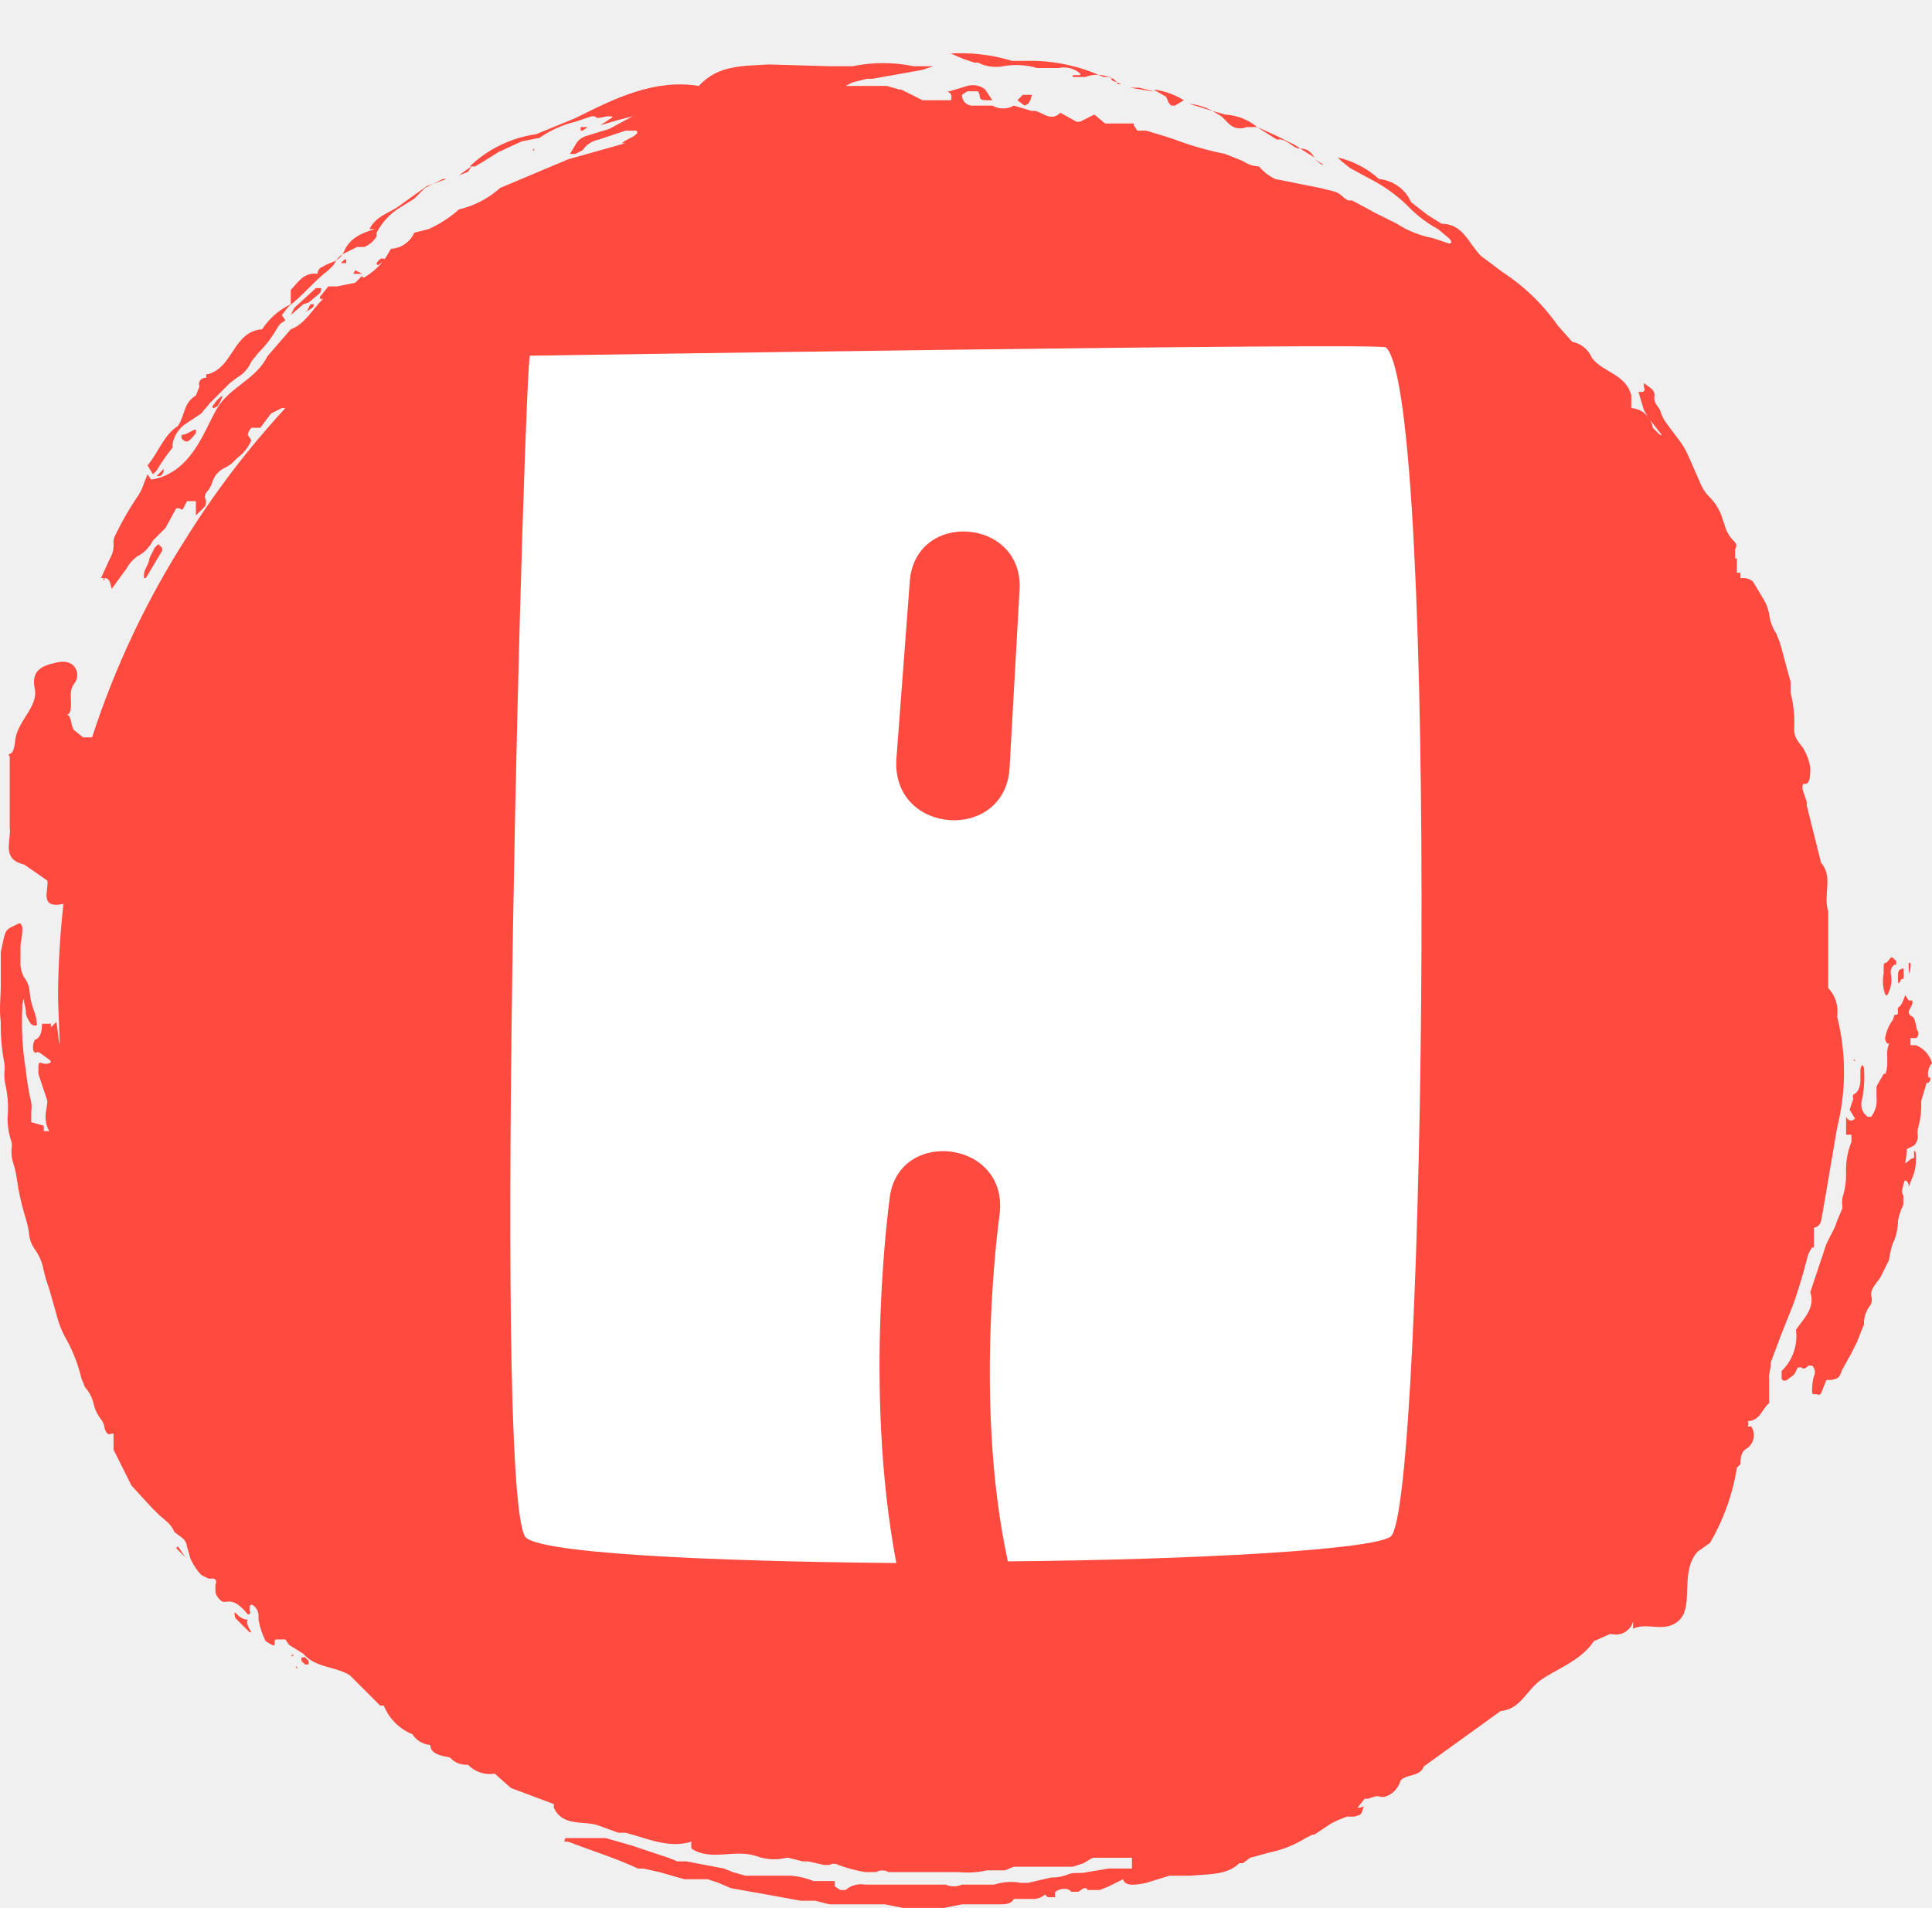
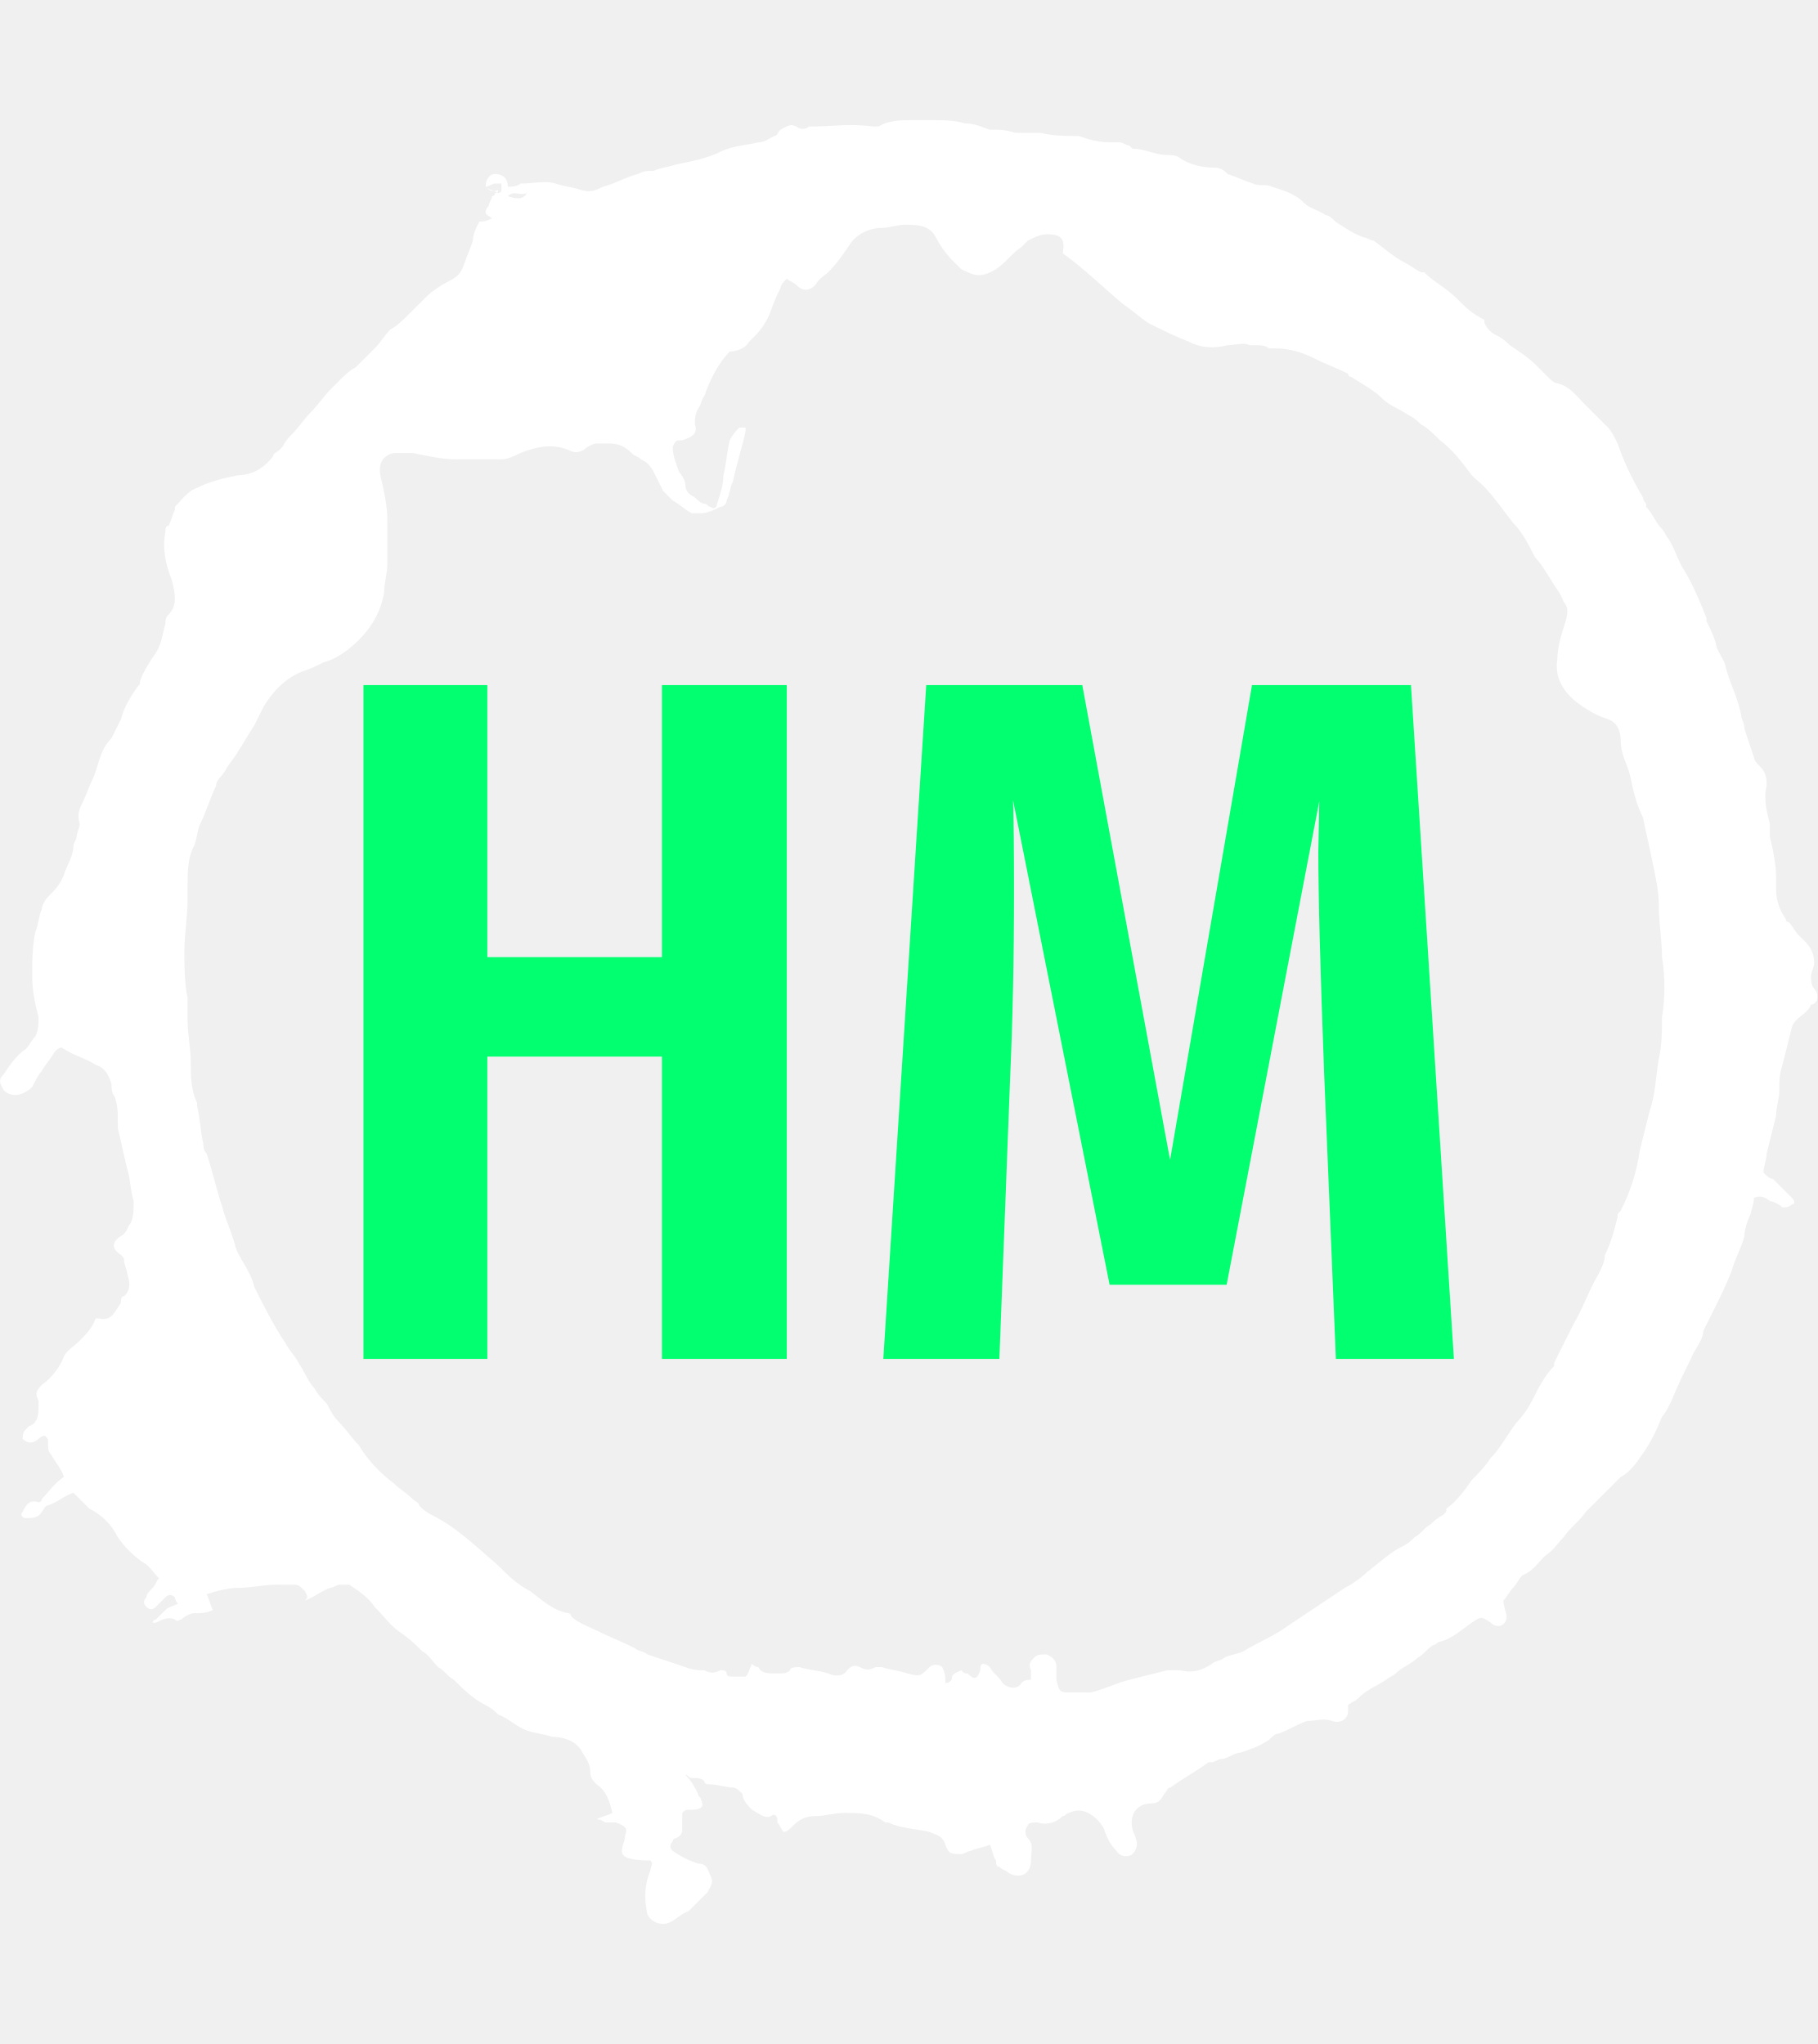
- <svg xmlns="http://www.w3.org/2000/svg" width="308.761" height="304.916" viewBox="0 0 106.008 104.687" class="css-1j8o68f" version="1.1" id="svg23">
-   <defs id="SvgjsDefs2684" />
-   <g id="SvgjsG2685" featurekey="rootContainer" transform="matrix(0.9820593,0,0,0.9820593,-0.05456052,0)" fill="#ff4a3f">
-     <g id="g17">
-       <path d="M19.8 15.3h.5l-.4-.2zm.5.1zm.8-.7c0 .1 0 .1.1.1l.4-.3c-.2-.1-.3-.1-.5.2zm.4-.2zm-4.1 2.3zm-.2.6l.3-.2c.1-.1.1-.2.1-.2h-.2l-.2.4c-.1-.1-.1 0 0 0zm2.2-2.9h-.1l-.2.2h.3zm-2.1 2.4l.6-.5c.1-.1.1-.2.1-.3h-.3l-1.2 1.1-.2.4.7-.6zm-1.1.8z" id="path3" />
-       <path d="M9.7 25v-.2a1.7 1.7 0 0 1 .7-1.1l.9-.6.5-.6.7-.7.4-.4.4-.3a1.9 1.9 0 0 0 .8-.9l.4-.5a5.9 5.9 0 0 0 1-1.3l.2-.3.3-.2-.2-.3.4-.5c.8-.6 1.4-1.4 2.2-2l.3-.3a1.4 1.4 0 0 1 .5-.6l.8-.4h.4a1.4 1.4 0 0 0 .7-.6V13a3.5 3.5 0 0 1 1.3-1.4l.8-.5.2-.2.4-.4 1-.5h.2l-1.1.4-1.4 1c-.6.5-1.4.6-1.8 1.4h.3c-.7.2-1.4.5-1.7 1.2s-.8.6-1.2.9a.4.4 0 0 0-.3.4c-.8-.1-1.1.5-1.5.9v.8a3.9 3.9 0 0 0-1.6 1.4c-1.6.1-1.6 2.1-3 2.5h-.1a.2.2 0 0 0 0 .2c-.3 0-.5.2-.4.5l-.2.5c-.7.4-.6 1.1-1 1.7-.8.5-1.1 1.5-1.7 2.2l.3.5.2-.2a11.6 11.6 0 0 1 .9-1.3zM53.9 3.3l.6.2h.2a2.2 2.2 0 0 0 1.4.2 4.1 4.1 0 0 1 1.9.1h1.2a1.4 1.4 0 0 1 1.2.3.1.1 0 0 1 0 .1H60a.1.1 0 0 0 0 .1h.7a1.8 1.8 0 0 1 1.3 0c.2 0 .1.1.2.2l.5.2h-.2c-.2-.4-.5-.4-.8-.4a9.7 9.7 0 0 0-4.3-.9h-.8A9.8 9.8 0 0 0 53 3h.2zm7.3 3.1zM50.3 4.7zm10.9 1.7h.2-.2zM19 14.7zm32.1-10zm17.6 2.2a.9.9 0 0 0 1 .2h.6a3.1 3.1 0 0 0-1.8-.7l-.7-.2.5.3zm-3.4-1.3c0 .1.1.2.2.3h.2l.5-.3a4.2 4.2 0 0 0-1.7-.6l.7.4zm7.4 2.7l.8.5c-.2-.3-.4-.5-.8-.5z" id="path5" />
-       <path d="M99 76.1l.6-1.6.6-1.5c.2-.5.6-1.8.8-2.6a1.7 1.7 0 0 1 .3-.7h.1v-1.1c.5-.1.4-.6.5-.9l.8-4.7a12.7 12.7 0 0 0 0-6.2 1.9 1.9 0 0 0-.5-1.6v-4.3c-.3-.9.3-1.9-.4-2.7L101 45a.4.4 0 0 0 0-.2l-.2-.6a.5.5 0 0 1 0-.4h.1c.3 0 .3-.5.3-.9a3 3 0 0 0-.4-1.1l-.3-.4a1.1 1.1 0 0 1-.2-.7 6.7 6.7 0 0 0-.2-2v-.6c-.2-.7-.4-1.5-.6-2.2l-.2-.5a2.5 2.5 0 0 1-.4-1.1 2.5 2.5 0 0 0-.3-.8l-.6-1a.8.8 0 0 0-.6-.2h-.1V32h-.2v-.8H97V31a.4.4 0 0 0 0-.1v-.2c.1-.2.1-.3-.1-.5a1.8 1.8 0 0 1-.4-.6l-.2-.6a2.9 2.9 0 0 0-.7-1.2 2.2 2.2 0 0 1-.5-.7l-.7-1.6a4.3 4.3 0 0 0-.6-1l-.6-.8a2.4 2.4 0 0 1-.4-.8l-.2-.3a.6.6 0 0 1-.1-.5.5.5 0 0 0-.2-.4l-.4-.3v.2c.1.2 0 .3-.1.3h-.2l.3 1 .3.5.7.9h-.1l-.2-.2-.2-.2a1.3 1.3 0 0 0-1.2-1.1v-.7c-.3-1.2-1.6-1.3-2.2-2.1a1.5 1.5 0 0 0-1.1-.9l-.8-.9a11.3 11.3 0 0 0-3.1-3l-.8-.6-.4-.3c-.7-.7-1-1.8-2.2-1.8l-.8-.5-.9-.7a2.2 2.2 0 0 0-1.8-1.3 5.1 5.1 0 0 0-2.3-1.2l.2.2.5.4 1.3.7a8.5 8.5 0 0 1 2.1 1.6 6.8 6.8 0 0 0 1.5 1.1l.6.5c.1.1.2.2.1.3H81l-.9-.3a5.6 5.6 0 0 1-2-.8l-1.2-.6-1.3-.7h-.2c-.3-.1-.4-.4-.8-.5l-.8-.2-2.5-.5a2.6 2.6 0 0 1-.9-.7 1.7 1.7 0 0 1-.9-.3l-1-.4a18.1 18.1 0 0 1-2.8-.8l-.6-.2-1-.3h-.5l-.2-.3v-.1h-1.6l-.6-.5-.4.2-.4.2h-.2l-.9-.5c-.6.6-1.1-.2-1.6-.1l-1-.3a1.2 1.2 0 0 1-1.2 0h-1.2a.6.6 0 0 1-.5-.6l.3-.2h.6a.7.7 0 0 1 .1.3c0 .2.2.2.5.2h.2l-.4-.6a1.1 1.1 0 0 0-1-.2l-1 .3H53c.3.2.2.3.2.5h-1.6l-.4-.2-.8-.4h-.1l-.7-.2h-2.3l.4-.2.8-.2h.3l1.7-.3 1.1-.2.6-.2h-1.1a8.4 8.4 0 0 0-3.4 0h-1.3L43 3.6c-1.4.1-2.8 0-3.9 1.2-2.5-.4-4.7.7-6.9 1.8l-2.2.9a6.7 6.7 0 0 0-3.7 1.8h.3l.5-.3.8-.5 1.3-.6 1-.2a6 6 0 0 1 2-.9l.9-.3h.2c.1.2.5 0 .7 0h.2c.1 0 .1.1 0 .1l-.6.4 1-.3.8-.2-1.3.7-1.3.4a1 1 0 0 0-.6.5l-.3.5h.3l.4-.2a1.4 1.4 0 0 1 .9-.6l1.5-.5h.5a.1.1 0 0 1 .1.2c-.2.2-.6.3-.8.5h.2l-3.2.9-3.8 1.6a5.2 5.2 0 0 1-2.3 1.2 6.6 6.6 0 0 1-1.7 1.1l-.8.2a1.5 1.5 0 0 1-1.3.9l-.3.5a3.7 3.7 0 0 1-1.2 1.1h-.1v-.1l-.2.2-.2.2-1 .2h-.5l-.4.5c-.1.1-.1.2 0 .2h.1c-.6.6-1 1.4-1.8 1.7L15 19.9c-.6 1.2-1.8 1.6-2.6 2.6s-1.4 3.9-3.9 4.3l-.2-.3-.2.5a2.7 2.7 0 0 1-.4.8 16.9 16.9 0 0 0-1.2 2.1.8.8 0 0 0-.1.5 1.4 1.4 0 0 1-.2.8l-.5 1.1h.2c.3 0 .3.3.4.6l.8-1.1a2.2 2.2 0 0 1 .6-.7 2 2 0 0 0 .9-.9l.3-.3.4-.4.6-1.1h.2c.1.1.1.1.2 0l.2-.4h.5v.8l.5-.5a.5.5 0 0 0 0-.5.4.4 0 0 1 .1-.3 1.5 1.5 0 0 0 .3-.5 1.3 1.3 0 0 1 .8-.9l.3-.2.3-.3a2.4 2.4 0 0 0 .8-1l-.2-.3c0-.1.1-.3.2-.4h.5l.6-.8.6-.3h.2a48.8 48.8 0 0 0-5.5 7.2h-.1.1a48.4 48.4 0 0 0-5.3 11.2h-.5l-.5-.4c-.2-.2-.1-.7-.4-.9h.1c.3-.5-.1-1.2.3-1.7s.1-1.4-.9-1.2-1.5.5-1.3 1.5-1 1.8-1.1 2.9-.5.5-.3.9v3.9c.1.8-.5 1.8.8 2.1l1.3.9c.1.5-.5 1.6.9 1.3a49.2 49.2 0 0 0-.3 5c0 1.1.1 2.2.1 3.3v-.4c-.1-.4-.1-.8-.2-1.3l-.3.3v-.2h-.5c0 .5-.1.8-.4.9a.9.9 0 0 0-.1.5c0 .1.1.3.2.2s.4.2.7.4-.2.3-.4.2-.2.1-.2.3v.3l.5 1.5c0 .3-.1.6-.1.9a1.7 1.7 0 0 0 .2.8h-.3v-.3l-.7-.2v-.6a1.5 1.5 0 0 0 0-.5 14.6 14.6 0 0 1-.3-1.8 16.6 16.6 0 0 1-.2-3.5.9.9 0 0 1 .1-.5v.2a2.9 2.9 0 0 1 .1.5.8.8 0 0 0 .1.4c.1.2.2.4.4.4s.1-.1.1-.2a2.1 2.1 0 0 0-.1-.5 4.2 4.2 0 0 1-.3-1.3 1.5 1.5 0 0 0-.3-.7 1.6 1.6 0 0 1-.2-.9v-.8c0-.3.1-.6.1-.9a.5.5 0 0 0-.1-.4h-.1c-.8.4-.7.2-1 1.6V55c0 .7-.1 1.4 0 2.1a10.8 10.8 0 0 0 .2 2.3 1.8 1.8 0 0 1 0 .5 3.1 3.1 0 0 0 .1.9 5.9 5.9 0 0 1 .1 1.3 3.9 3.9 0 0 0 .2 1.7 1.2 1.2 0 0 1 0 .4 2.1 2.1 0 0 0 .1.8 4.9 4.9 0 0 1 .2.9 14 14 0 0 0 .5 2.2 5 5 0 0 1 .2 1 1.7 1.7 0 0 0 .3.7 2.9 2.9 0 0 1 .5 1.2 8.5 8.5 0 0 0 .3 1l.4 1.4a5.4 5.4 0 0 0 .6 1.5 8.5 8.5 0 0 1 .8 2.1l.2.5a2.1 2.1 0 0 1 .5 1 2.1 2.1 0 0 0 .4.8 1 1 0 0 1 .2.5c.1.3.2.4.4.3h.1v.9l.5 1 .5 1 1.1 1.2.4.4c.3.3.7.5.9 1l.4.3a.7.7 0 0 1 .3.5l.2.7a3.3 3.3 0 0 0 .6.9l.4.2h.3a.2.2 0 0 1 .1.3 2.5 2.5 0 0 0 0 .5.9.9 0 0 0 .4.5h.2c.4-.1.8.2 1.2.7h.1c0-.1.1-.1 0-.2v-.2c0-.1.1-.2.2-.1a.7.7 0 0 1 .3.6v.2a4.3 4.3 0 0 0 .4 1.2c.5.3.5.3.5.1s0-.2.2-.2h.4l.2.3.8.5c.7.8 1.8.7 2.6 1.2l1.7 1.7h.2a2.9 2.9 0 0 0 1.6 1.6 1.3 1.3 0 0 0 1 .6c0 .5.6.6 1.1.7a1.2 1.2 0 0 0 .8.4h.2a1.7 1.7 0 0 0 1.5.5l.9.8 2.4.9v.2c.5 1.1 1.7.7 2.5 1l1.1.4h.4c1.2.3 2.4.9 3.7.5a.7.7 0 0 0 0 .4c1.1.7 2.4 0 3.6.4a2.9 2.9 0 0 0 1.7.1h.1l.8.2h.3l.9.2h.3a.5.5 0 0 1 .5 0 7.9 7.9 0 0 0 1.5.4h.6a.7.7 0 0 1 .7 0h3.9a5 5 0 0 0 1.6-.1h1l.5-.2H60l.6-.2.5-.3h2.2v.6H62l-1.2.2c-.4.1-.7 0-1 .1a2.4 2.4 0 0 1-1 .2l-1.3.3h-.4a3.1 3.1 0 0 0-1.5.1h-1.8a1.1 1.1 0 0 1-.9 0h-4.5a1.3 1.3 0 0 0-1.1.3H47l-.3-.2v-.3h-1.2a4.1 4.1 0 0 0-1.3-.3h-2.5l-.7-.2-.5-.2-2.1-.4h-.5l-.5-.2-2.1-.7-1.4-.4h-2.2c-.1 0-.1.1-.1.2h.2c1.3.5 2.6.9 3.9 1.5h.3l.9.2 1.4.4h1.3l.6.2.7.3 1.7.3 1.1.2 1.1.2h.8l.8.2h3.1l1 .2h2.3l1-.2H56c.4 0 .6-.1.7-.3h1a1 1 0 0 0 .8-.3c-.1.1 0 .1.1.2h.4v-.2c0-.1 0-.1.2-.2s.6-.1.7.1h.4l.3-.2c.2 0 .2 0 .2.1h.7l.5-.2.8-.4c.1.3.4.4 1.3.2l1.3-.4h1.2c.9-.1 2 0 2.7-.7h.2l.4-.3 1.1-.3a6.1 6.1 0 0 0 2-.8l.4-.2h.1l.9-.6.4-.2.5-.2h.4c.4-.1.4-.1.5-.4s0-.1-.2-.1h-.1l.4-.5h.2c.3-.1.5-.2.7-.1h.2a1.3 1.3 0 0 0 .9-.9c.3-.4 1.1-.2 1.3-.8l4.3-3.1c1.1-.1 1.4-1.1 2.2-1.7s2.3-1.1 3-2.2l.9-.4h.1a1 1 0 0 0 1.2-.7v.4c.8-.4 1.8.3 2.6-.5s0-2.7 1-3.8l.7-.5a12.1 12.1 0 0 0 1.5-4.2l.2-.2c0-.3 0-.7.4-.9a.9.9 0 0 0 .2-1.2h-.2a.3.3 0 0 0 0-.3c.7 0 .8-.7 1.2-1V77a.5.5 0 0 1 0-.2 3.8 3.8 0 0 0 .1-.7zM5.9 32.2z" id="path7" />
-       <path d="M26.4 9.3l-.3.2-.4.3.5-.2zm6.1-2h.1l.3-.2h-.4zm-2.6 1l-.1.1h.1v-.1zm-1.5 1.4zm1.3-.2zm-6.3 3.1zM9.2 26.2l-.4.4H9a.4.4 0 0 0 .2-.4zm3-3.5a2.1 2.1 0 0 0 .3-.6 1.5 1.5 0 0 0-.5.5c-.1.1-.1.2 0 .2zM11 24.2V24c-.2 0-.5.3-.8.3v.2c.3.3.4.2.8-.3zm3 66.2zM73.9 9.2h.1l-.5-.3zm-2.5-1.4c.5-.1.8.4 1.2.5h.1l-.3-.2-1-.5-1.1-.5.3.2zM52.8 3.1zm11.7 2h-.1l-1.2-.2h.5zm2 .7l1.3.4a3.3 3.3 0 0 0-1.3-.4zm-9 0a1 1 0 0 0 .2-.5h-.5l-.3.3.4.3zm9 1.6zM49.9 4.2zm2.9.7zM48.5 4zm13.8 2.1a.5.5 0 0 0 0 .1zm44.8 52.3h-.3V58h.3c.1 0 .2-.3.1-.4s-.1-.7-.3-.8a.3.3 0 0 1-.2-.3l.2-.4a.4.4 0 0 0 0-.2h-.2l-.2-.3c-.1.3-.2.6-.4.7a.5.5 0 0 0 0 .2c0 .1 0 .2-.1.2h-.1a1.1 1.1 0 0 1-.1.3 2.3 2.3 0 0 0-.4.9.4.4 0 0 0 .1.4h.1a1.7 1.7 0 0 0-.1.8v.4a1.8 1.8 0 0 1-.1.5h-.1l-.4.7v.6a1.5 1.5 0 0 1-.3 1.1h-.2l-.2-.2a.9.9 0 0 1-.1-.8 6.5 6.5 0 0 0 .1-1.7c0-.1-.1-.2-.1-.2a.5.5 0 0 0-.1.3v.6c0 .2-.1.6-.3.7s-.1.2-.1.3l-.2.6.3.5c-.2.2-.4.1-.5-.1v1h.3v.4a4.2 4.2 0 0 0-.3 1.4 3.3 3.3 0 0 0 0 .4 4 4 0 0 1-.2 1.3 2 2 0 0 0 0 .6l-.3.7a3.2 3.2 0 0 1-.3.7l-.3.6-.9 2.7c.3.9-.4 1.5-.8 2.1a2.7 2.7 0 0 1-.8 2.3v.4c0 .1.1.2.3.1l.4-.3.2-.4h.2c.1.1.2.1.4-.1h.2a.5.5 0 0 1 .1.6 2.9 2.9 0 0 0-.1.8c0 .1 0 .2.1.2h.2c.1.1.2 0 .3-.3l.2-.5h.3c.4-.1.4-.1.6-.6l.5-.9.3-.6.4-1a1.6 1.6 0 0 1 .3-1 .6.6 0 0 0 .1-.6c0-.2 0-.3.2-.6l.3-.4.5-1a4.7 4.7 0 0 1 .2-.9 3 3 0 0 0 .3-1.3 3.8 3.8 0 0 1 .3-.9v-.5c-.1-.2-.1-.2 0-.6s.1-.2.2-.2a.4.4 0 0 1 .1.3l.2-.5a2.3 2.3 0 0 0 .2-.9v-.3c0-.1 0-.3-.1-.3v.4c-.2 0-.3.2-.5.3a6.4 6.4 0 0 0 .1-.8l.4-.2a.7.7 0 0 0 .2-.6 1.4 1.4 0 0 1 0-.3 4.8 4.8 0 0 0 .2-1.4v-.2l.3-1h.1a.3.3 0 0 0 .1-.3h-.1a.9.9 0 0 1 .2-.8 1.5 1.5 0 0 0-.9-1zm-1.2 7.8zm-.2-9.9zm0 0zM9.1 30.8a.3.3 0 0 0 0-.2l-.2-.2-.2.2-.3.6c0 .3-.3.6-.3.9v.2h.1zm96.3 24.8h.1a1.7 1.7 0 0 0 .2-1.2.5.5 0 0 1 .2-.5h.1v-.2l-.2-.2h-.1c-.1.1-.2.3-.3.3s-.1.1-.1.3v.3a2.2 2.2 0 0 0 .1 1.2zM13.2 90.1c-.1 0 0 .2 0 .3l.8.8h.1c-.2-.3-.3-.6-.2-.7a.9.9 0 0 1-.5-.2zm.8.3zm92.3-35.7h.1a2 2 0 0 0 0-.6c-.3.1-.3.1-.3.6s.1.1.2 0z" id="path9" />
-       <path d="M106.7 62a.6.6 0 0 0 .1-.5c0-.1-.1-.2-.1-.1h-.2v.2c0 .4.1.5.2.4zm.1-8.2h-.1v.6a1 1 0 0 0 .1-.6zM17.1 92.6h-.2v.2l.2.2h.2v-.2zm86.6-33.3c0-.1 0-.1-.1-.1zM9.9 86.5l.5.5-.4-.6z" id="path11" />
-       <circle cx="10.5" cy="87.1" transform="rotate(-24.8 10.4 87.159)" id="circle13" />
-       <path d="M9.7 30.1h-.1v.2-.2h.1zm83.2-6.6l-.2-.3h-.1zm-14.7 77.1zM5.9 32.2zm-.1.2a.3.3 0 0 0 .1-.2v.2zm1.9-4.9zM61.5 2.4zm42.8 58.2v.1-.1zM16.4 92.5h-.1c.1.1.2 0 .1-.1zm.2.7h.1l-.1-.1v.1zm73.9-71.3zm15.2 34.4zM14.6 91.7zm92.1-37zm-.8 11.4zM34.6 0z" id="path15" />
-     </g>
-   </g>
-   <g id="SvgjsG2686" featurekey="nameFeature-0" transform="matrix(2.284354,0,0,2.284354,27.98006,-5.60952)" fill="#ffffff">
-     <path d="M9.6 16.48 l-0.32 4.24 c-0.08 1.8 2.6 1.96 2.72 0.2 l0.24 -4.28 c0.12 -1.76 -2.56 -1.96 -2.64 -0.16 z M0.48 11 l0 0 c0.04 0 20.48 -0.32 20.56 -0.2 c1.28 1.12 0.96 27.8 0.12 28.56 c-0.4 0.32 -4.64 0.56 -9.2 0.6 c-0.84 -3.84 -0.2 -8.32 -0.2 -8.32 c0.24 -1.8 -2.44 -2.12 -2.64 -0.4 c0 0.04 -0.64 4.52 0.16 8.76 c-4.56 -0.04 -8.68 -0.24 -8.92 -0.64 c-0.8 -1.44 0 -28.28 0.12 -28.36 z" id="path20" />
+ <svg xmlns="http://www.w3.org/2000/svg" version="1.1" width="2000" height="2250" viewBox="0 0 2000 2250">
+   <g transform="matrix(1,0,0,1,3.410605131648481e-13,0)">
+     <svg viewBox="0 0 320 360" data-background-color="#000000" preserveAspectRatio="xMidYMid meet" height="2250" width="2000">
+       <g id="tight-bounds" transform="matrix(1,0,0,1,-5.684341886080802e-14,0)">
+         <svg viewBox="0 0 320 360" height="360" width="320">
+           <g>
+             <svg />
+           </g>
+           <g>
+             <svg viewBox="0 0 320 360" height="360" width="320">
+               <g>
+                 <path d="M85.508 32.884c0-1.117 0.558-2.233 1.675-2.233 1.117 0 2.233 0.558 2.234 2.233 0.558 0 1.675 0 2.233-0.558 2.233 0 4.467-0.558 6.141 0 1.675 0.558 2.792 0.558 4.467 1.117 1.675 0.558 2.792 0 3.908-0.559 2.233-0.558 3.908-1.675 6.141-2.233 1.117-0.558 1.675-0.558 2.792-0.558 1.117-0.558 2.233-0.558 3.908-1.117 2.792-0.558 5.583-1.117 7.817-2.233 2.233-1.117 4.467-1.117 6.699-1.675 1.117 0 1.675-0.558 2.792-1.117 0.558 0 0.558-0.558 1.116-1.116 1.117-0.558 1.675-1.117 2.792-0.559 0.558 0.558 1.675 0.558 2.233 0h0.559c3.35 0 6.7-0.558 10.608 0 0.558 0 1.117 0 1.116 0 1.675-1.117 3.908-1.117 6.142-1.116 0.558 0 1.675 0 2.233 0h0.558c2.233 0 4.467 0 6.142 0.558 1.675 0 2.792 0.558 4.466 1.117 1.675 0 2.792 0 4.467 0.558 1.117 0 2.233 0 3.35 0 0.558 0 1.117 0 1.116 0 2.233 0.558 4.467 0.558 6.7 0.558 1.675 0.558 3.35 1.117 5.583 1.117 0.558 0 1.117 0 1.675 0 0.558 0 1.117 0.558 1.675 0.558l0.558 0.559c2.233 0 3.908 1.117 6.142 1.116 0.558 0 1.675 0 2.233 0.559 1.675 1.117 3.908 1.675 6.141 1.675 1.117 0 1.675 0.558 2.234 1.116 1.675 0.558 2.792 1.117 4.466 1.675 1.117 0.558 2.233 0 3.35 0.558 1.675 0.558 3.908 1.117 5.583 2.792 1.117 1.117 2.233 1.117 3.908 2.233 0.558 0 1.117 0.558 1.675 1.117 1.675 1.117 3.35 2.233 5.025 2.791 0.558 0 1.117 0.558 1.675 0.559 1.675 1.117 3.35 2.792 5.583 3.908 1.117 0.558 1.675 1.117 2.792 1.675h0.558c1.675 1.675 3.908 2.792 5.583 4.466 1.675 1.675 2.792 2.792 5.025 3.909 0 0 0 0 0 0.558 0.558 1.117 1.117 1.675 2.233 2.233 1.117 0.558 1.675 1.117 2.234 1.675 1.675 1.117 3.35 2.233 4.466 3.35 0.558 0.558 1.117 1.117 2.233 2.233 0.558 0.558 1.117 1.117 1.675 1.117 2.233 0.558 3.35 2.233 5.025 3.908 1.117 1.117 2.792 2.792 3.908 3.908 0.558 0.558 1.117 1.675 1.675 2.792 1.117 3.35 2.792 6.7 4.467 9.491 0 0 0 0.558 0.558 1.117v0.558c1.117 1.117 1.675 2.792 2.792 3.908 0.558 0.558 0.558 1.117 1.116 1.675 1.117 1.675 1.675 3.908 2.792 5.583 1.675 2.792 2.792 5.583 3.908 8.375v0.558c0.558 1.117 1.117 2.233 1.675 3.908 0 1.117 1.117 2.233 1.675 3.909 0.558 2.792 2.233 5.583 2.791 8.933 0 0.558 0.558 1.117 0.559 2.233 0.558 1.675 1.117 3.35 1.675 5.025 0 0.558 0.558 1.117 1.116 1.675 1.117 1.117 1.117 2.233 1.117 3.35-0.558 2.233 0 4.467 0.558 6.699 0 0.558 0 1.117 0 2.234 0.558 2.233 1.117 5.025 1.117 7.258 0 0.558 0 1.675 0 2.233 0 1.675 0.558 3.35 1.675 5.025 0 0.558 0.558 0.558 0.558 0.558 0.558 0.558 1.117 1.675 1.675 2.233 0.558 0.558 0.558 0.558 1.117 1.117 1.117 1.117 1.675 2.233 1.675 3.908 0 0.558-0.558 1.675-0.559 2.233 0 0.558 0 1.675 0.559 2.234 0.558 0.558 0.558 1.117 0.558 1.675 0 0.558-0.558 1.117-1.117 1.116v0c-0.558 1.675-2.792 2.233-3.35 3.908-0.558 2.233-1.117 4.467-1.674 6.7-0.558 1.675-0.558 2.792-0.559 4.467 0 1.675-0.558 2.792-0.558 4.466-0.558 2.233-1.117 4.467-1.675 6.7 0 1.117-0.558 2.233-0.558 3.35 0.558 0.558 1.117 1.117 1.675 1.116 1.117 1.117 2.233 2.233 3.349 3.35 0.558 0.558 0.558 1.117 0 1.117-0.558 0.558-1.117 0.558-1.674 0.558-0.558-0.558-1.675-1.117-2.234-1.116-0.558-0.558-1.675-1.117-2.791-0.559 0 1.117-0.558 2.233-0.559 2.792-0.558 1.117-1.117 2.792-1.116 3.908-0.558 2.233-1.675 3.908-2.233 6.142-1.117 2.792-2.233 5.025-3.35 7.258-0.558 1.117-1.117 2.233-1.675 3.35v0c0 1.675-1.675 3.35-2.234 5.024-1.117 2.233-2.233 4.467-3.349 7.258-0.558 1.117-1.117 2.233-1.675 2.792-1.117 2.792-2.233 5.025-3.909 7.258-1.117 1.675-2.233 2.792-3.349 3.35-1.117 1.117-2.233 2.233-3.35 3.35-0.558 0.558-1.117 1.117-1.675 1.675-0.558 0.558-0.558 0.558-1.117 1.116-1.117 1.675-2.792 2.792-3.908 4.467-1.117 1.117-1.675 2.233-3.35 3.35-1.117 1.117-2.233 2.792-3.908 3.35-0.558 0.558-1.117 1.675-1.675 2.233-0.558 0.558-1.117 1.675-1.675 2.233 0 1.117 0.558 2.233 0.558 2.792 0 1.675-1.675 2.233-2.791 1.116-1.675-1.117-1.675-1.117-3.35 0-1.675 1.117-3.35 2.792-5.583 3.35-0.558 0-0.558 0.558-1.117 0.559-1.117 0.558-1.675 1.675-2.792 2.233-1.117 1.117-2.792 1.675-3.908 2.791-0.558 0.558-1.117 0.558-1.675 1.117-1.675 1.117-3.35 1.675-5.024 3.35-0.558 0.558-1.117 0.558-1.675 1.117 0 0.558 0 0.558 0 1.116 0 1.117-1.117 2.233-2.792 1.675-1.675-0.558-2.792 0-4.466 0-1.675 0.558-3.35 1.675-5.025 2.233-0.558 0-1.117 0.558-1.675 1.117-1.675 1.117-3.35 1.675-5.025 2.233-1.117 0-2.233 1.117-3.35 1.117-0.558 0-1.117 0.558-1.675 0.558h-0.558c-2.233 1.675-4.467 2.792-6.7 4.467-0.558 0-0.558 0.558-1.117 1.116-0.558 1.117-1.117 1.675-2.233 1.675-2.792 0-3.908 2.233-3.35 4.467 0 0.558 0.558 1.117 0.559 1.675 0.558 1.117 0 2.233-0.559 2.791-0.558 0.558-2.233 0.558-2.791-0.558-1.117-1.117-1.675-2.233-2.234-3.908-0.558-1.117-1.675-2.233-2.791-2.792-1.117-0.558-2.233-0.558-3.35 0-0.558 0-0.558 0.558-1.117 0.558-1.117 1.117-2.792 1.675-4.466 1.117-0.558 0-1.675 0-1.675 0.558-0.558 0.558-0.558 1.675 0 2.234 1.117 1.117 0.558 2.233 0.558 3.908 0 2.233-1.675 3.35-3.908 2.233-0.558-0.558-1.117-0.558-1.675-1.117-0.558 0-0.558-0.558-0.558-1.116-0.558-0.558-0.558-1.675-1.117-2.792-1.117 0.558-2.233 0.558-3.35 1.117-0.558 0-1.117 0.558-1.675 0.558-1.675 0-2.233 0-2.791-1.675-0.558-1.675-1.675-1.675-2.792-2.233-2.233-0.558-5.025-0.558-7.258-1.675h-0.558c-2.233-1.675-4.467-1.675-7.258-1.675-1.675 0-3.35 0.558-5.025 0.558-1.675 0-2.792 0.558-3.908 1.675-0.558 0.558-1.117 1.117-1.675 1.117-0.558-0.558-0.558-1.117-1.117-1.675v-0.558c0-0.558-0.558-1.117-1.116-0.559-1.117 0.558-2.233-0.558-3.35-1.116-0.558-0.558-1.675-1.675-1.675-2.792-0.558-0.558-1.117-1.117-1.675-1.116-1.117 0-2.792-0.558-3.908-0.559-0.558 0-1.117 0-1.117-0.558-0.558-0.558-1.117-0.558-2.233-0.558-0.558 0-0.558-0.558-1.117-0.559 1.117 1.117 1.675 2.233 2.233 3.35 0 0.558 0.558 0.558 0.559 1.117 0.558 1.117 0 1.675-1.675 1.675-1.117 0-1.117 0-1.675 0.558 0 1.117 0 1.675 0 2.792 0 0.558 0 1.117-1.117 1.675 0 0-0.558 0-0.558 0.558-0.558 0.558-0.558 1.117 0 1.675 1.675 1.117 2.792 1.675 4.466 2.233 1.675 0 1.675 1.117 2.234 2.233 0.558 1.117 0 1.675-0.559 2.792-1.117 1.117-2.233 2.233-3.35 3.35-1.675 0.558-2.792 2.233-4.466 2.233-1.117 0-2.233-0.558-2.792-1.675-0.558-2.792-0.558-5.025 0.559-7.816 0-0.558 0.558-1.117 0-1.675-5.025 0-5.025-1.117-5.025-1.675 0-1.117 0.558-1.675 0.558-2.792 0.558-1.117 0-1.675-1.675-2.233-0.558 0-1.117 0-1.675 0-0.558 0-0.558-0.558-1.675-0.558 1.117-0.558 1.675-0.558 2.792-1.117-0.558-2.233-1.117-3.908-2.792-5.025-0.558-0.558-1.117-1.117-1.116-2.233 0-1.675-1.117-2.792-1.675-3.908-1.117-1.675-3.35-2.233-5.025-2.233-1.675-0.558-2.792-0.558-4.467-1.117-1.675-0.558-3.35-2.233-5.024-2.792-0.558-0.558-1.117-1.117-2.234-1.674-2.233-1.117-3.908-2.792-5.583-4.467-1.117-0.558-1.675-1.675-2.791-2.233-1.117-1.117-1.675-2.233-2.792-2.792-1.117-1.117-2.233-2.233-3.908-3.35-1.675-1.117-2.792-2.792-4.467-4.466-1.117-1.675-2.792-2.792-4.466-3.908-0.558 0-1.117 0-1.675 0-0.558 0-1.117 0.558-1.675 0.558-1.675 0.558-2.792 1.675-4.467 2.233 0.558-0.558 0.558-0.558 0-1.675-0.558-0.558-1.117-1.117-1.674-1.116-1.117 0-2.233 0-3.35 0-2.233 0-4.467 0.558-6.7 0.558-1.675 0-3.908 0.558-5.583 1.117 0.558 1.117 0.558 1.675 1.116 2.791-1.117 0.558-2.233 0.558-3.35 0.558-0.558 0-1.675 0.558-2.233 1.117-0.558 0-0.558 0.558-1.116 0-1.117-0.558-2.233 0-3.35 0.558h-0.559c0 0 0-0.558 0.559-0.558 0.558-0.558 1.117-1.117 1.675-1.675 0.558-0.558 1.117-0.558 2.233-1.117-0.558-0.558-0.558-1.117-0.558-1.116-0.558-0.558-1.117-0.558-1.675 0-0.558 0.558-1.117 1.117-1.675 1.675-0.558 0.558-1.117 0.558-1.675 0-0.558-0.558-0.558-1.117 0-1.675 0-0.558 0.558-1.117 1.116-1.675 0.558-0.558 0.558-1.117 1.117-1.675-1.117-1.117-1.675-2.233-2.792-2.792-1.675-1.117-3.35-2.792-4.466-4.466-1.117-2.233-2.792-3.908-5.025-5.025-0.558-0.558-1.117-1.117-1.675-1.675-0.558-0.558-0.558-0.558-1.116-1.117-1.675 0.558-2.792 1.675-4.467 2.234-0.558 0-0.558 0.558-1.117 1.116-0.558 1.117-1.675 1.117-2.791 1.117-0.558 0-1.117-0.558-0.558-1.117 0.558-1.117 1.117-2.233 2.791-1.675 0 0 0.558 0 0.558-0.558 1.117-1.117 2.233-2.792 3.909-3.908-0.558-1.675-1.675-2.792-2.234-3.908-0.558-0.558-0.558-1.117-0.558-2.234 0-0.558 0-0.558-0.558-1.116 0 0-0.558 0-1.117 0.558-0.558 0.558-1.675 1.117-2.791 0 0-0.558 0-1.117 0.558-1.675l0.558-0.558c1.675-0.558 1.675-2.233 1.675-3.908v-0.559c-0.558-1.117-0.558-1.675 0.558-2.791 1.675-1.117 3.35-3.35 3.909-5.025 0.558-1.117 1.675-1.675 2.791-2.792 1.117-1.117 2.233-2.233 2.792-3.908h0.558c2.233 0.558 2.792-1.117 3.908-2.791 0-0.558 0-1.117 0.559-1.117 1.117-1.117 1.117-2.233 0.558-3.908 0-0.558-0.558-1.675-0.558-2.233 0-0.558 0-0.558-0.559-1.117-1.675-1.117-1.675-2.233 0-3.35 1.117-0.558 1.117-1.675 1.675-2.233 0.558-1.117 0.558-2.233 0.559-3.908-0.558-1.675-0.558-3.908-1.117-5.583-0.558-2.233-1.117-5.025-1.675-7.259 0-0.558 0-0.558 0-1.116 0-1.675 0-2.792-0.558-4.467-0.558-0.558-0.558-1.675-0.559-2.233-0.558-1.675-1.117-2.792-2.791-3.35-1.675-1.117-3.908-1.675-5.583-2.791-0.558-0.558-1.117 0-1.675 0.558-0.558 1.117-1.675 2.233-2.234 3.35-0.558 0.558-1.117 1.675-1.675 2.791-1.117 1.117-3.35 2.233-5.024 0.559-0.558-1.117-1.117-1.675 0-2.792 1.117-1.675 2.233-3.35 3.908-4.466 0.558-0.558 1.117-1.675 1.675-2.234 0.558-1.117 0.558-2.233 0.558-3.35-0.558-2.233-1.117-4.467-1.117-7.258 0-2.792 0-5.025 0.559-7.816 0.558-1.117 0.558-2.792 1.116-3.908 0-0.558 0.558-1.675 1.117-2.233 1.117-1.117 2.233-2.233 2.792-3.909 0.558-1.675 1.675-3.35 1.675-5.024 0-0.558 0.558-1.117 0.558-1.675 0-0.558 0.558-1.675 0.558-2.234-0.558-1.675 0-2.792 0.558-3.908 0.558-1.117 1.117-2.792 1.675-3.908 1.117-2.233 1.117-5.025 3.35-7.258 0.558-1.117 1.117-2.233 1.675-3.35 0.558-2.233 1.675-3.908 2.792-5.583 0.558-0.558 0.558-0.558 0.558-1.117 0.558-1.675 1.675-3.35 2.792-5.025 1.117-1.675 1.117-3.35 1.675-5.024 0-0.558 0-1.117 0.558-1.675 1.675-1.675 1.117-3.908 0.558-6.142-1.117-2.792-1.675-5.583-1.116-8.374 0-0.558 0-1.117 0.558-1.117 0.558-1.117 0.558-1.675 1.117-2.792v-0.558c1.117-1.117 2.233-2.792 3.908-3.35 2.233-1.117 4.467-1.675 7.258-2.233 2.233 0 4.467-1.117 6.141-3.35 0-0.558 0.558-0.558 1.117-1.117l0.558-0.558c0.558-1.117 1.117-1.675 1.675-2.233 1.117-1.117 2.233-2.792 3.35-3.908 1.117-1.117 2.233-2.792 3.908-4.467l0.559-0.558c1.117-1.117 2.233-2.233 3.349-2.792 1.117-1.117 2.233-2.233 3.35-3.35 1.117-1.117 1.675-2.233 2.792-3.35 1.117-0.558 2.233-1.675 3.35-2.791 1.117-1.117 2.233-2.233 2.791-2.792 1.117-1.117 2.792-2.233 3.909-2.791 1.117-0.558 2.233-1.117 2.791-2.792 0.558-1.675 1.117-2.792 1.675-4.466 0-1.117 0.558-2.233 1.117-3.35 0.558 0 1.117 0 2.233-0.558-0.558-0.558-1.117-0.558-1.117-1.117 0-0.558 0.558-1.117 0.559-1.117 0-0.558 0.558-1.117 0.558-1.675 0 0 0.558 0 0.558-0.558 0 0 0.558 0 0.559-0.558-1.117 0.558-1.675 0-2.234-0.559 0.558 0.558 1.117 0.558 2.234 1.117 0 0 0.558 0 0.558-0.558 0-0.558 0-1.117 0-1.117 0 0-0.558 0-1.117 0-0.558 0-1.117 0.558-1.675 0.558zM182.097 295.292c0-0.558-0.558-0.558-0.559-1.117-0.558-1.117 0-1.675 0.559-2.233 0.558-0.558 1.117-0.558 2.233-0.558 1.117 0.558 1.675 1.117 1.675 2.233 0 0.558 0 1.675 0 2.233 0.558 2.233 0.558 2.233 2.791 2.233 1.117 0 2.233 0 3.35 0 2.233-0.558 4.467-1.675 6.7-2.233 2.233-0.558 4.467-1.117 6.7-1.675 0.558 0 1.117 0 2.233 0 2.233 0.558 3.908 0 5.583-1.117 0.558-0.558 1.675-0.558 2.233-1.116 1.117-0.558 2.233-0.558 3.35-1.117 2.792-1.675 5.583-2.792 7.817-4.466 1.675-1.117 3.35-2.233 5.024-3.35 1.675-1.117 3.35-2.233 5.025-3.35 1.117-0.558 2.792-1.675 3.908-2.792 2.233-1.675 3.908-3.35 6.142-4.466 1.117-0.558 1.675-1.117 2.233-1.675 1.117-0.558 1.675-1.675 2.792-2.233 0.558-0.558 1.117-1.117 2.233-1.675 0.558-0.558 0.558-0.558 0.558-1.117 1.675-1.117 3.35-3.35 4.467-5.025 1.117-1.117 2.233-2.233 3.35-3.908 1.675-1.675 2.792-3.908 4.466-6.141 1.117-1.117 2.233-2.792 2.792-3.909 1.117-2.233 2.233-4.467 3.908-6.141v-0.558c1.117-2.233 2.233-4.467 3.35-6.7 1.675-2.792 2.792-6.141 4.466-8.933 0.558-1.117 1.117-2.233 1.117-3.35 1.117-2.233 1.675-4.467 2.233-6.7 0-0.558 0-0.558 0.559-1.116 1.675-3.35 2.792-6.7 3.349-10.608 0.558-2.233 1.117-4.467 1.675-6.7 1.117-3.35 1.117-6.141 1.675-9.491 0.558-2.233 0.558-5.025 0.559-7.258 0.558-3.35 0.558-7.258 0-10.608 0-2.792-0.558-6.141-0.559-8.933 0-2.792-0.558-5.025-1.116-7.817-0.558-2.792-1.117-5.025-1.675-7.816-1.117-2.233-1.675-4.467-2.234-7.258-0.558-2.233-1.675-3.908-1.674-6.142 0-1.675-0.558-3.35-2.234-3.908-1.675-0.558-2.792-1.117-4.466-2.233-3.35-2.233-5.025-5.025-4.467-8.375 0-1.675 0.558-3.908 1.117-5.583 0.558-1.675 1.117-3.35 0-4.467-0.558-1.675-1.675-2.792-2.233-3.908-1.117-1.675-1.675-2.792-2.792-3.908-1.117-2.233-2.233-4.467-3.908-6.141-2.233-2.792-3.908-5.583-6.7-7.817l-0.558-0.558c-1.675-2.233-3.35-4.467-5.583-6.142-1.117-1.117-2.233-2.233-3.35-2.791-0.558-0.558-1.117-1.117-2.233-1.675-1.675-1.117-3.35-1.675-4.467-2.792-1.675-1.675-3.908-2.792-5.583-3.908 0 0-0.558 0-0.558-0.558-2.233-1.117-3.908-1.675-6.142-2.792-2.233-1.117-4.467-1.675-6.7-1.675-0.558 0-0.558 0-1.116 0-0.558-0.558-1.675-0.558-2.233-0.558-0.558 0-0.558 0-1.117 0-1.117-0.558-2.792 0-3.908 0-2.233 0.558-4.467 0.558-6.7-0.558-2.792-1.117-5.025-2.233-7.258-3.35-1.675-1.117-2.792-2.233-4.467-3.35-3.35-2.792-6.7-6.141-10.608-8.933 0.558-2.792-0.558-3.35-2.791-3.35-1.117 0-2.233 0.558-3.35 1.117-0.558 0.558-0.558 0.558-1.117 1.116-1.675 1.117-2.792 2.792-4.466 3.909-2.792 1.675-3.908 1.117-6.142 0-0.558-0.558-1.117-1.117-1.675-1.675-1.117-1.117-2.233-2.792-2.791-3.909-1.117-2.233-3.35-2.233-5.583-2.233-1.117 0-2.792 0.558-3.908 0.558-2.233 0-4.467 1.117-5.584 2.792-1.117 1.675-2.233 3.35-3.908 5.025-0.558 0.558-1.675 1.117-2.233 2.233-1.117 1.117-2.233 1.117-3.35 0-0.558-0.558-1.117-0.558-1.675-1.117-0.558 0.558-1.117 1.117-1.117 1.675-0.558 1.117-1.117 2.233-1.674 3.909-0.558 1.675-1.675 3.35-2.792 4.466-0.558 0.558-0.558 0.558-1.117 1.117-0.558 1.117-2.233 1.675-3.35 1.675-1.117 1.117-2.233 2.792-2.791 3.908-0.558 1.117-1.117 2.233-1.675 3.908-0.558 0.558-0.558 1.675-1.117 2.233-0.558 1.117-0.558 1.675-0.558 2.792 0.558 1.675-0.558 2.233-2.233 2.791-1.117 0-1.117 0-1.675 1.117 0 1.675 0.558 2.792 1.116 4.467 0.558 0.558 1.117 1.675 1.117 2.233 0 1.117 0.558 1.675 1.675 2.233 0.558 0.558 1.117 1.117 1.675 1.117 0.558 0 0.558 0.558 1.117 0.558 0.558 0.558 1.117 0 1.116-0.558 0.558-1.675 1.117-3.35 1.117-5.025 0.558-2.233 0.558-3.908 1.116-6.142 0.558-1.117 1.117-1.675 1.675-2.233 0 0 0.558 0 1.117 0v0.559c-0.558 2.792-1.675 6.141-2.233 8.933-0.558 1.117-0.558 2.233-1.117 3.349 0 0.558-0.558 1.117-1.116 1.117-1.117 0.558-2.233 1.117-3.35 1.117-0.558 0-1.117 0-1.675 0-1.117-0.558-2.233-1.675-3.35-2.234-0.558-0.558-1.117-1.117-1.675-1.674-0.558-1.117-1.117-2.233-1.675-3.35-0.558-1.117-1.117-1.675-2.233-2.234-0.558-0.558-1.117-0.558-1.675-1.116-1.117-1.117-2.233-1.675-3.908-1.675-0.558 0-1.675 0-2.234 0-0.558 0-1.675 0.558-2.233 1.116-1.117 0.558-1.675 0.558-2.791 0-2.792-1.117-5.583-0.558-8.375 0.559-1.117 0.558-2.233 1.117-3.35 1.116-2.792 0-5.025 0-7.816 0-2.792 0-5.025-0.558-7.817-1.116-1.117 0-2.233 0-3.35 0-2.233 0.558-2.792 2.233-2.233 4.466 0.558 2.233 1.117 5.025 1.117 7.258 0 1.675 0 3.35 0 5.025 0 1.117 0 1.675 0 2.792 0 1.675-0.558 3.35-0.559 5.025-0.558 3.35-2.233 6.141-4.466 8.374-1.675 1.675-3.908 3.35-6.142 3.908-1.117 0.558-2.233 1.117-3.908 1.675-2.792 1.117-5.025 3.35-6.7 6.142-0.558 1.117-1.117 2.233-1.674 3.35-1.117 1.675-1.675 2.792-2.792 4.466-0.558 1.117-1.675 2.233-2.233 3.35-0.558 1.117-1.675 1.675-1.675 2.792-1.117 2.233-1.675 4.467-2.792 6.699-0.558 1.117-0.558 2.792-1.116 3.909-1.117 2.233-1.117 4.467-1.117 7.258 0 0.558 0 1.117 0 2.233 0 2.792-0.558 6.141-0.558 8.933 0 2.792 0 5.583 0.558 8.375 0 1.117 0 2.792 0 3.908 0 2.233 0.558 5.025 0.558 7.258 0 2.233 0 5.025 1.117 7.258v0.558c0.558 2.233 0.558 4.467 1.116 6.7 0 0.558 0 1.117 0.559 1.675 1.117 3.35 1.675 6.141 2.791 9.491 0.558 2.233 1.675 4.467 2.234 6.7 0.558 2.233 2.792 4.467 3.349 7.258v0c1.675 3.35 3.35 6.7 5.584 10.05 0.558 1.117 1.675 2.233 2.233 3.35 1.117 1.675 1.675 3.35 2.791 4.466 0.558 1.117 1.675 2.233 2.234 2.792 0.558 1.117 1.117 2.233 2.233 3.35 1.117 1.117 2.233 2.792 3.35 3.908 1.675 2.792 3.908 5.025 6.141 6.7 1.117 1.117 2.233 1.675 3.35 2.791 0.558 0.558 1.117 0.558 1.117 1.117 0.558 0.558 1.117 1.117 2.233 1.675 4.467 2.233 7.816 5.583 11.725 8.933 1.675 1.675 3.35 3.35 5.583 4.466 2.233 1.675 3.908 3.35 6.7 3.908 0 0 0.558 0 0.558 0.559 1.117 1.117 2.792 1.675 3.908 2.233 2.233 1.117 5.025 2.233 7.258 3.35 0.558 0.558 1.675 0.558 2.233 1.117 1.675 0.558 3.35 1.117 5.025 1.674 1.675 0.558 2.792 1.117 4.467 1.117h0.558c1.117 0.558 1.675 0.558 2.792 0 0.558 0 1.117 0 1.116 0.558 0 0.558 0.558 0.558 1.117 0.559 0.558 0 1.117 0 2.233 0 0.558-0.558 0.558-1.117 1.117-2.234 0.558 0.558 1.117 0.558 1.116 0.559 0.558 1.117 1.675 1.117 2.792 1.116h0.558c1.117 0 1.675 0 2.233-0.558 0-0.558 1.117-0.558 1.675-0.558 1.675 0.558 3.35 0.558 5.025 1.116 1.117 0.558 2.792 0.558 3.35-0.558 0.558-0.558 1.117-1.117 2.233-0.558 1.117 0.558 1.675 0.558 2.792 0 0.558 0 1.117 0 1.117 0 1.675 0.558 2.792 0.558 4.466 1.116 2.233 0.558 2.233 0.558 3.908-1.116 0.558-0.558 1.675-0.558 2.233 0 0.558 1.117 0.558 1.675 0.559 2.791 0.558 0 0.558 0 1.116-0.558 0-1.117 0.558-1.117 1.675-1.675 0.558 0.558 0.558 0.558 1.117 0.558 1.117 1.117 1.675 1.117 2.233-0.558 0-0.558 0-1.117 0.559-1.116 0.558 0 1.117 0.558 1.116 0.558 0.558 1.117 1.675 1.675 2.233 2.791 1.117 1.117 2.792 1.117 3.35 0 0.558-0.558 1.117-0.558 1.675-0.558 0-0.558 0-1.117 0-1.675 1.675 1.117 1.117 1.117 0.559 1.117zM89.417 34.559c1.675 0.558 2.792 0.558 3.349-0.558-1.117 0.558-2.233-0.558-3.349 0.558z" fill="#ffffff" fill-rule="nonzero" stroke="none" stroke-width="1" stroke-linecap="butt" stroke-linejoin="miter" stroke-miterlimit="10" stroke-dasharray="" stroke-dashoffset="0" font-family="none" font-weight="none" font-size="none" text-anchor="none" style="mix-blend-mode: normal" data-fill-palette-color="tertiary" />
+               </g>
+               <g transform="matrix(1,0,0,1,64,120.6655)">
+                 <svg viewBox="0 0 192 118.669" height="118.669" width="192">
+                   <g>
+                     <svg viewBox="0 0 192 118.669" height="118.669" width="192">
+                       <g>
+                         <svg viewBox="0 0 192 118.669" height="118.669" width="192">
+                           <g id="textblocktransform">
+                             <svg viewBox="0 0 192 118.669" height="118.669" width="192" id="textblock">
+                               <g>
+                                 <svg viewBox="0 0 192 118.669" height="118.669" width="192">
+                                   <g transform="matrix(1,0,0,1,0,0)">
+                                     <svg width="192" viewBox="3 -34.55 55.9 34.55" height="118.669" data-palette-color="#01ff70">
+                                       <path d="M24.7 0L18.3 0 18.3-15.5 9.35-15.5 9.35 0 3 0 3-34.55 9.35-34.55 9.35-20.6 18.3-20.6 18.3-34.55 24.7-34.55 24.7 0ZM56.7-34.55L58.9 0 52.85 0 52.25-14.6Q51.95-22.6 51.95-26L51.95-26 52-28.6 47.25-3.8 41.25-3.8 36.3-28.65Q36.35-27.15 36.35-24.05L36.35-24.05Q36.35-18.8 36.15-14.4L36.15-14.4 35.6 0 29.65 0 31.85-34.55 39.85-34.55 44.35-10.2 48.55-34.55 56.7-34.55Z" opacity="1" transform="matrix(1,0,0,1,0,0)" fill="#01ff70" class="wordmark-text-0" data-fill-palette-color="primary" id="text-0" />
+                                     </svg>
+                                   </g>
+                                 </svg>
+                               </g>
+                             </svg>
+                           </g>
+                         </svg>
+                       </g>
+                       <g />
+                     </svg>
+                   </g>
+                 </svg>
+               </g>
+             </svg>
+           </g>
+           <defs />
+         </svg>
+         <rect width="320" height="360" fill="none" stroke="none" visibility="hidden" />
+       </g>
+     </svg>
  </g>
</svg>
